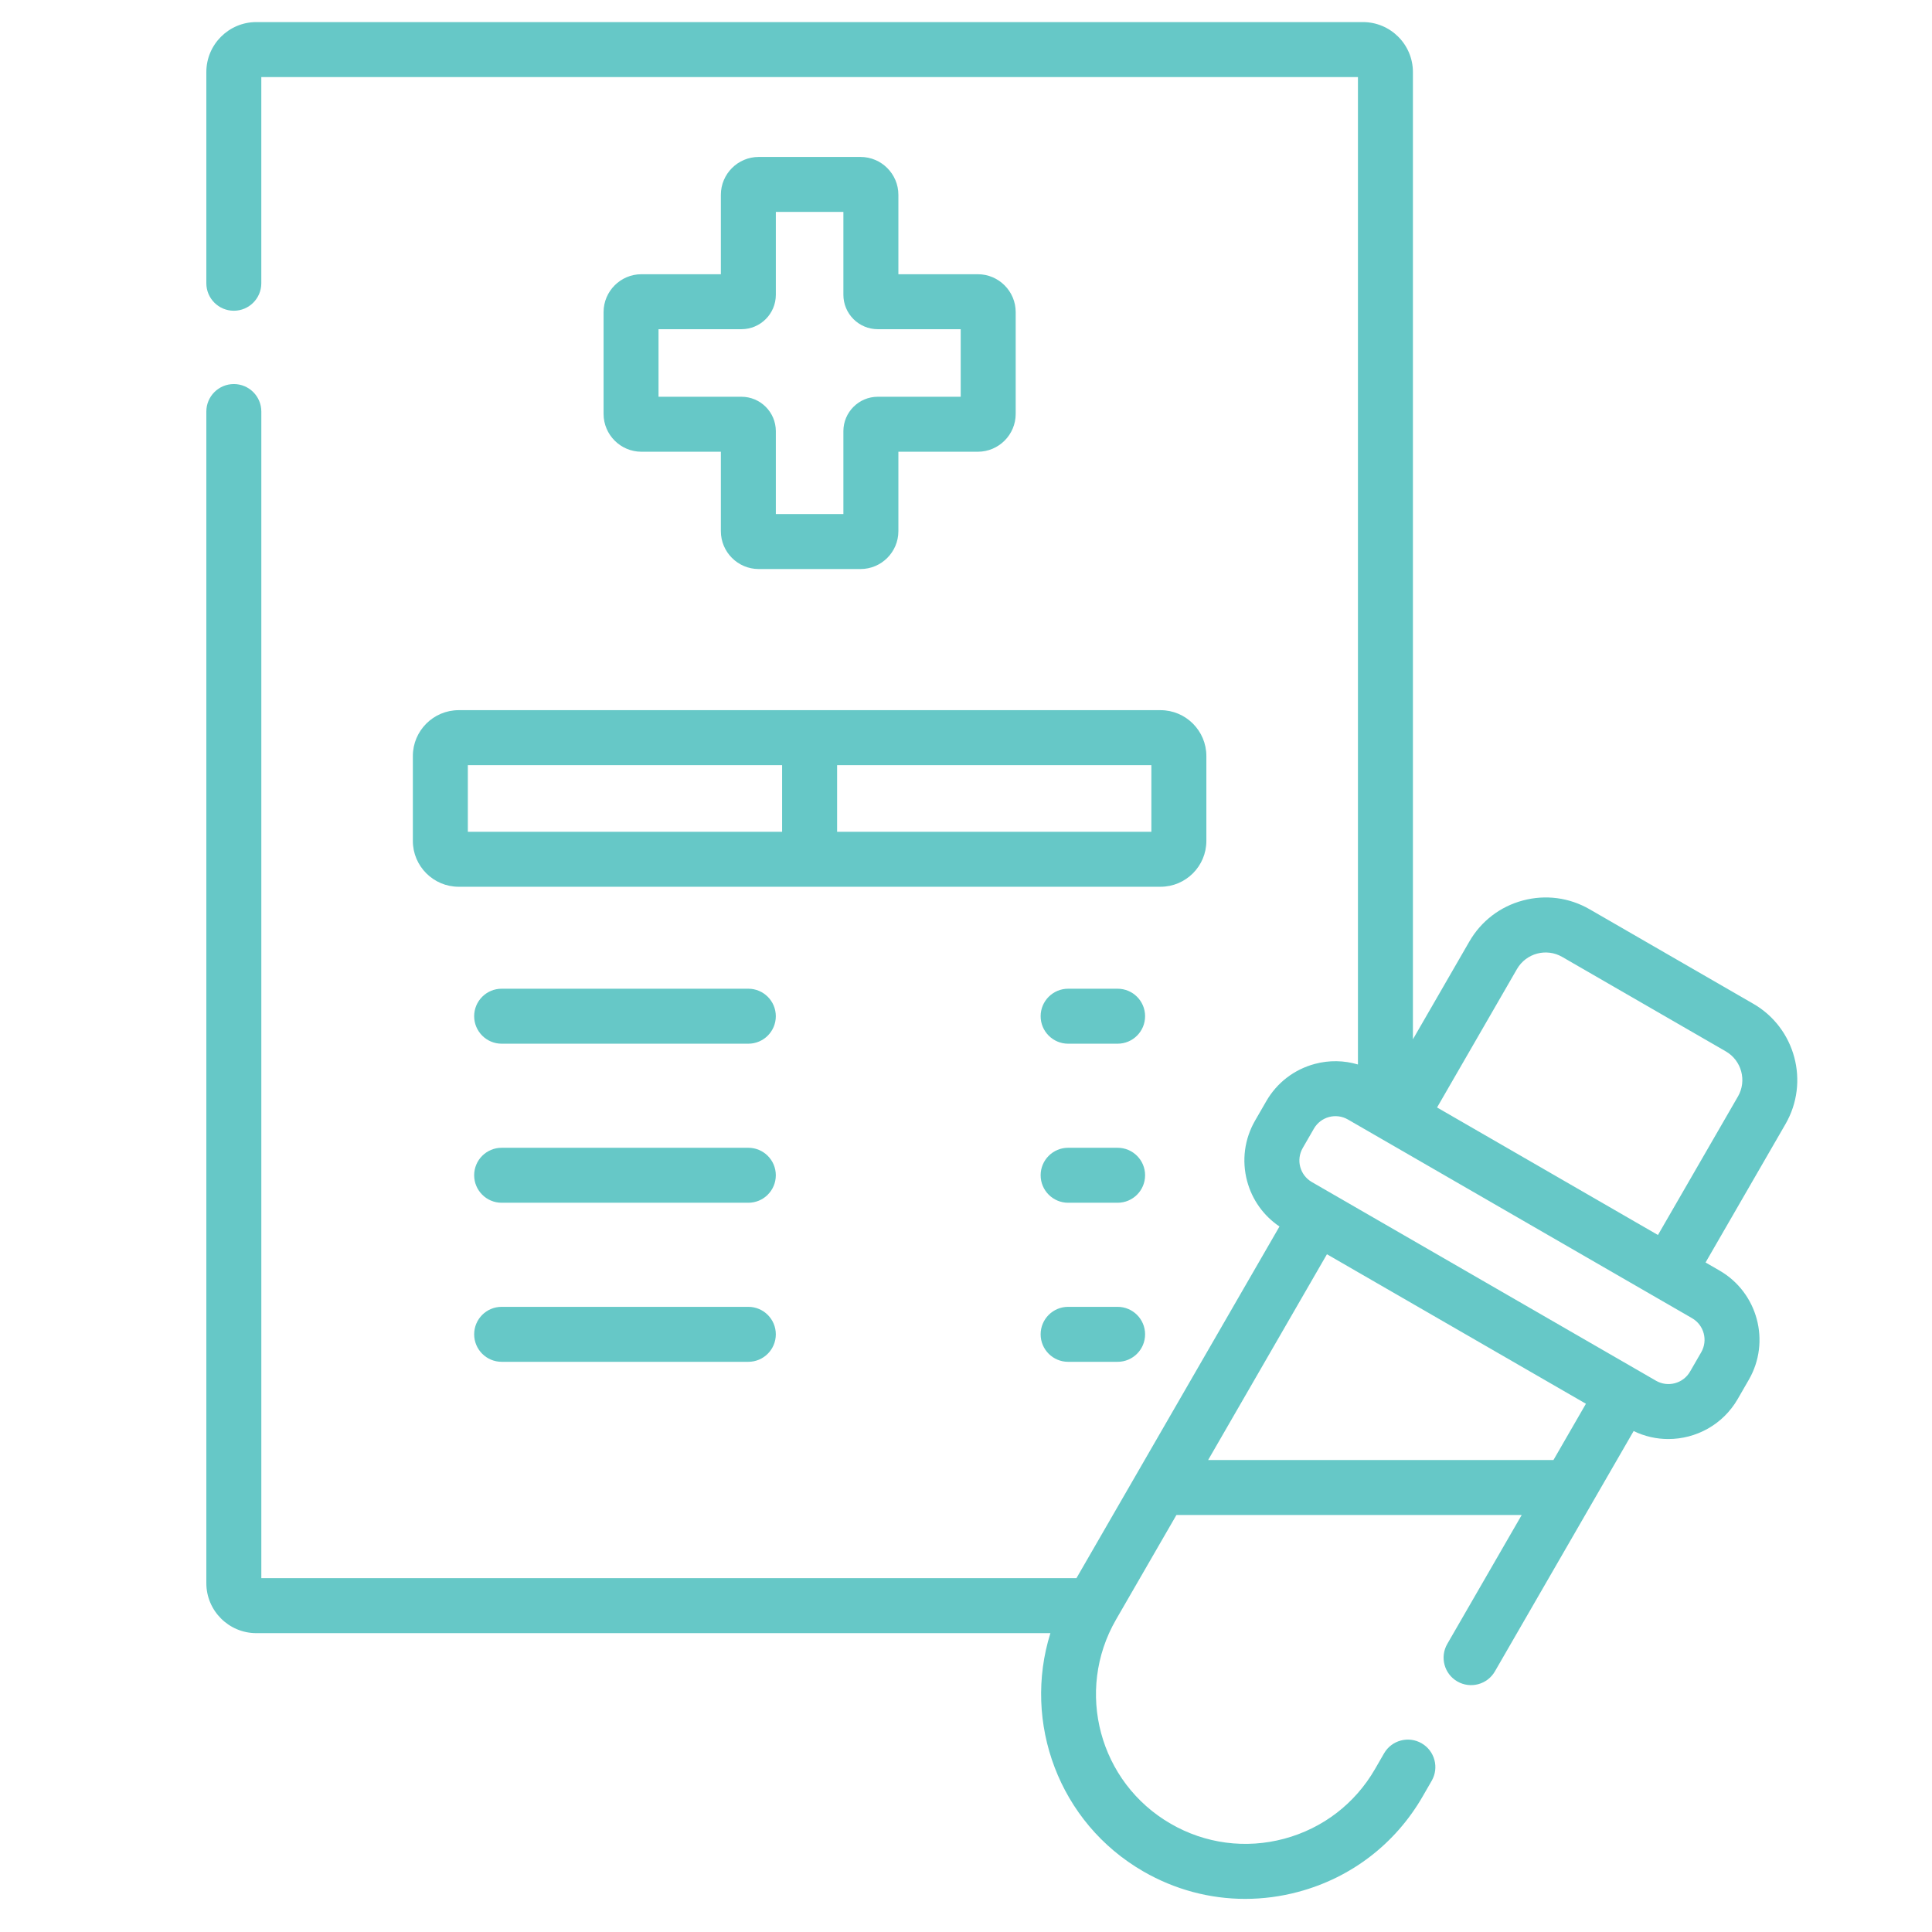
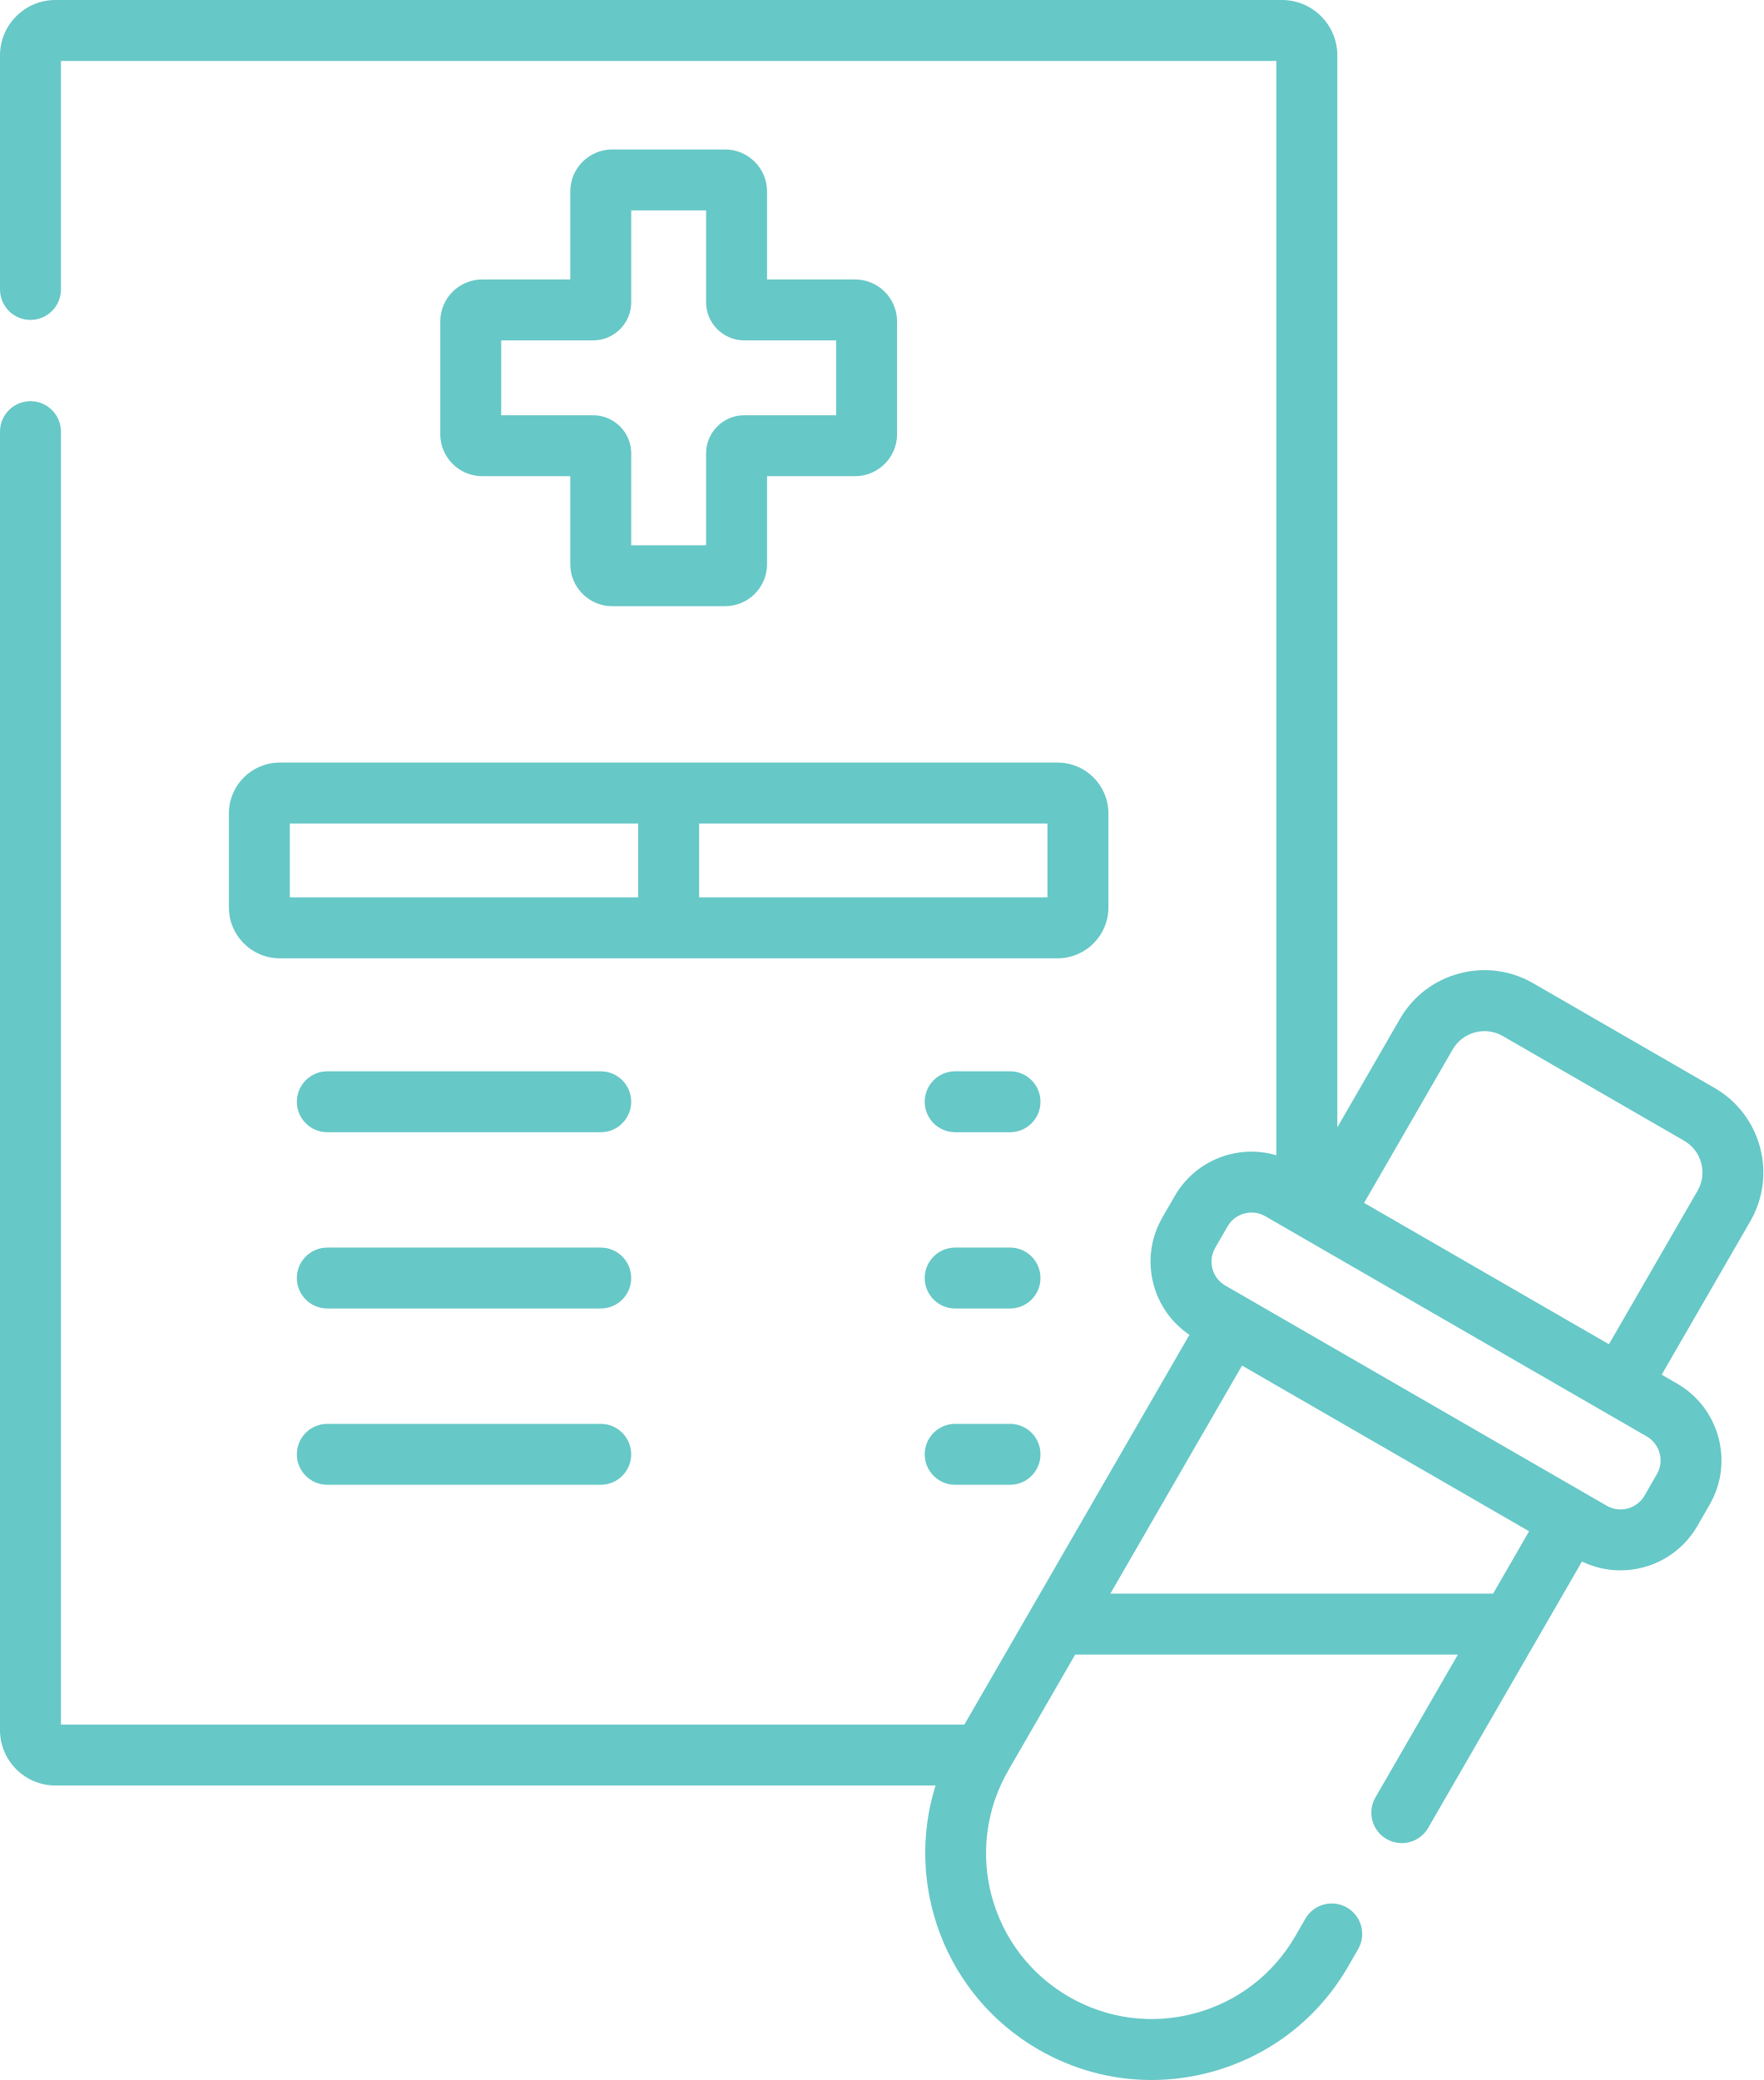
- <svg xmlns="http://www.w3.org/2000/svg" id="Layer_1" viewBox="0 0 175 175" width="175" height="175" version="1.1">
+ <svg xmlns="http://www.w3.org/2000/svg" id="Layer_1" viewBox="0 0 127.154 150" width="127.154" height="150" version="1.1">
  <defs id="defs55">
    <style id="style50">.cls-1{clip-path:url(#clippath);}.cls-2{fill:none;}.cls-3{fill:#66c8c7;}</style>
    <clipPath id="clippath">
      <rect class="cls-2" width="932.17" height="1098.02" id="rect52" x="0" y="0" />
    </clipPath>
  </defs>
-   <path class="cls-3" d="m 77.946,14.216 h -9.221 c -1.89,0 -3.429,1.539 -3.429,3.429 v 7.195 h -7.195 c -1.892,0 -3.429,1.539 -3.429,3.431 v 9.218 c 0,1.892 1.537,3.429 3.429,3.429 h 7.195 v 7.196 c 0,1.89 1.539,3.429 3.429,3.429 h 9.221 c 1.89,0 3.429,-1.539 3.429,-3.429 v -7.196 h 7.195 c 1.892,0 3.431,-1.537 3.431,-3.429 v -9.218 c 0,-1.892 -1.539,-3.431 -3.431,-3.431 h -7.195 v -7.195 c 0,-1.89 -1.539,-3.429 -3.429,-3.429 z m 9.074,15.603 v 6.119 h -7.509 c -1.719,0 -3.117,1.4 -3.117,3.117 v 7.509 h -6.119 v -7.509 c 0,-1.719 -1.398,-3.117 -3.117,-3.117 h -7.509 v -6.119 h 7.509 c 1.719,0 3.117,-1.397 3.117,-3.117 v -7.507 h 6.119 v 7.507 c 0,1.719 1.397,3.117 3.117,3.117 z m 0,0" id="path57" style="stroke-width:0.155" />
-   <path class="cls-3" d="m 101.232,89.558 h -4.481 c -1.375,0 -2.49,1.116 -2.49,2.49 0,1.373 1.116,2.49 2.49,2.49 h 4.481 c 1.375,0 2.49,-1.113 2.49,-2.49 0,-1.376 -1.115,-2.49 -2.49,-2.49 z m 0,0" id="path59" style="stroke-width:0.155" />
-   <path class="cls-3" d="M 67.785,89.558 H 45.439 c -1.375,0 -2.49,1.116 -2.49,2.49 0,1.373 1.116,2.49 2.49,2.49 h 22.344 c 1.375,0 2.49,-1.113 2.49,-2.49 0,-1.376 -1.116,-2.49 -2.49,-2.49 v 0 z m 0,0" id="path61" style="stroke-width:0.155" />
-   <path class="cls-3" d="m 101.232,103.965 h -4.481 c -1.375,0 -2.49,1.116 -2.49,2.49 0,1.373 1.116,2.49 2.49,2.49 h 4.481 c 1.375,0 2.49,-1.113 2.49,-2.49 0,-1.376 -1.115,-2.49 -2.49,-2.49 z m 0,0" id="path63" style="stroke-width:0.155" />
-   <path class="cls-3" d="M 67.785,103.965 H 45.439 c -1.375,0 -2.49,1.116 -2.49,2.49 0,1.373 1.116,2.49 2.49,2.49 h 22.344 c 1.375,0 2.49,-1.113 2.49,-2.49 0,-1.376 -1.116,-2.49 -2.49,-2.49 v 0 z m 0,0" id="path65" style="stroke-width:0.155" />
-   <path class="cls-3" d="m 101.232,118.373 h -4.481 c -1.375,0 -2.49,1.113 -2.49,2.49 0,1.376 1.116,2.49 2.49,2.49 h 4.481 c 1.375,0 2.49,-1.115 2.49,-2.49 0,-1.375 -1.115,-2.49 -2.49,-2.49 z m 0,0" id="path67" style="stroke-width:0.155" />
-   <g class="cls-1" clip-path="url(#clippath)" id="g73" transform="matrix(0.1548256,0,0,0.1548256,18.58317,2)">
+   <path class="cls-3" d="m 52.285,10.779 h -8.137 c -1.668,0 -3.026,1.358 -3.026,3.026 v 6.348 h -6.348 c -1.669,0 -3.026,1.358 -3.026,3.027 v 8.134 c 0,1.669 1.357,3.026 3.026,3.026 h 6.348 v 6.35 c 0,1.668 1.358,3.026 3.026,3.026 h 8.137 c 1.668,0 3.026,-1.358 3.026,-3.026 v -6.35 h 6.348 c 1.669,0 3.027,-1.357 3.027,-3.026 v -8.134 c 0,-1.669 -1.358,-3.027 -3.027,-3.027 h -6.348 v -6.348 c 0,-1.668 -1.358,-3.026 -3.026,-3.026 z m 8.007,13.768 v 5.399 h -6.626 c -1.516,0 -2.75,1.235 -2.75,2.75 v 6.626 h -5.399 v -6.626 c 0,-1.516 -1.234,-2.75 -2.75,-2.75 h -6.626 v -5.399 h 6.626 c 1.516,0 2.75,-1.232 2.75,-2.75 v -6.624 h 5.399 v 6.624 c 0,1.516 1.232,2.75 2.75,2.75 z m 0,0" id="path57" style="stroke-width:0.137" />
+   <path class="cls-3" d="m 72.831,77.257 h -3.954 c -1.213,0 -2.197,0.985 -2.197,2.197 0,1.212 0.985,2.197 2.197,2.197 H 72.831 c 1.213,0 2.197,-0.982 2.197,-2.197 0,-1.214 -0.984,-2.197 -2.197,-2.197 z m 0,0" id="path59" style="stroke-width:0.137" />
+   <path class="cls-3" d="M 43.319,77.257 H 23.602 c -1.213,0 -2.197,0.985 -2.197,2.197 0,1.212 0.985,2.197 2.197,2.197 h 19.716 c 1.213,0 2.197,-0.982 2.197,-2.197 0,-1.214 -0.985,-2.197 -2.197,-2.197 v 0 z m 0,0" id="path61" style="stroke-width:0.137" />
+   <path class="cls-3" d="m 72.831,89.969 h -3.954 c -1.213,0 -2.197,0.985 -2.197,2.197 0,1.212 0.985,2.197 2.197,2.197 H 72.831 c 1.213,0 2.197,-0.982 2.197,-2.197 0,-1.214 -0.984,-2.197 -2.197,-2.197 z m 0,0" id="path63" style="stroke-width:0.137" />
+   <path class="cls-3" d="M 43.319,89.969 H 23.602 c -1.213,0 -2.197,0.985 -2.197,2.197 0,1.212 0.985,2.197 2.197,2.197 h 19.716 c 1.213,0 2.197,-0.982 2.197,-2.197 0,-1.214 -0.985,-2.197 -2.197,-2.197 v 0 z m 0,0" id="path65" style="stroke-width:0.137" />
+   <path class="cls-3" d="m 72.831,102.682 h -3.954 c -1.213,0 -2.197,0.982 -2.197,2.197 0,1.214 0.985,2.197 2.197,2.197 H 72.831 c 1.213,0 2.197,-0.984 2.197,-2.197 0,-1.213 -0.984,-2.197 -2.197,-2.197 z m 0,0" id="path67" style="stroke-width:0.137" />
+   <g class="cls-1" clip-path="url(#clippath)" id="g73" transform="matrix(0.1366108,0,0,0.1366108,-0.09426144,0)">
    <path class="cls-3" d="M 317.79,751.64 H 173.46 c -8.88,0 -16.08,7.19 -16.08,16.08 0,8.89 7.21,16.08 16.08,16.08 h 144.32 c 8.88,0 16.08,-7.2 16.08,-16.08 0,-8.88 -7.21,-16.08 -16.08,-16.08 v 0 z m 0,0" id="path69" />
    <path class="cls-3" d="m 905.74,574.34 -95.76,-55.29 c -11.92,-6.88 -25.79,-8.7 -39.08,-5.14 -13.29,3.55 -24.4,12.07 -31.28,23.99 l -33.03,57.22 V 29.25 C 706.59,13.12 693.47,0 677.34,0 H 29.92 C 13.81,0 0.69,13.12 0.69,29.25 V 152.8 c 0,8.88 7.21,16.08 16.08,16.08 8.87,0 16.08,-7.2 16.08,-16.08 V 32.17 h 641.58 v 577.68 c -8.15,-2.41 -16.82,-2.59 -25.24,-0.33 -12.06,3.24 -22.14,10.97 -28.38,21.79 l -6.53,11.31 c -6.24,10.81 -7.91,23.41 -4.68,35.48 2.94,10.96 9.63,20.25 18.92,26.54 L 509.74,910.38 H 32.86 V 227.85 c 0,-8.88 -7.2,-16.08 -16.08,-16.08 -8.88,0 -16.09,7.2 -16.09,16.08 v 685.44 c 0,16.13 13.11,29.25 29.23,29.25 h 464.59 c -16.38,52.27 4.95,110.89 54.33,139.39 18.43,10.65 38.88,16.08 59.61,16.08 10.4,0 20.87,-1.36 31.16,-4.13 30.87,-8.27 56.67,-28.06 72.65,-55.74 l 5.3,-9.19 c 4.45,-7.69 1.81,-17.53 -5.88,-21.97 -7.69,-4.43 -17.53,-1.81 -21.97,5.89 l -5.3,9.19 c -11.68,20.23 -30.54,34.7 -53.11,40.76 -22.56,6.04 -46.14,2.94 -66.37,-8.74 -41.87,-24.17 -56.19,-77.62 -32.02,-119.49 l 35.32,-61.17 h 202.01 l -43.54,75.42 c -4.45,7.69 -1.81,17.53 5.88,21.97 7.69,4.42 17.53,1.81 21.97,-5.89 l 81.17,-140.61 c 6.5,3.16 13.44,4.67 20.29,4.67 16.17,0 31.91,-8.38 40.57,-23.36 l 6.53,-11.33 C 916,771.98 908.31,743.32 886,730.43 l -8.2,-4.74 46.78,-81.01 c 14.19,-24.6 5.74,-56.15 -18.84,-70.35 v 0 z m -318.95,266.91 69.5,-120.38 151.52,87.47 -19,32.92 H 586.8 Z m 288.47,-63.04 -6.54,11.33 c -4.02,6.96 -12.96,9.35 -19.91,5.33 L 647.46,678.63 c -6.96,-4.02 -9.37,-12.92 -5.33,-19.92 l 6.54,-11.33 c 4.01,-6.95 12.91,-9.38 19.91,-5.33 l 201.34,116.24 c 6.96,4.02 9.36,12.96 5.34,19.92 z M 896.73,628.6 849.95,709.61 720.72,635 767.49,553.98 c 5.34,-9.22 17.18,-12.4 26.42,-7.07 l 95.76,55.29 c 9.22,5.33 12.4,17.18 7.07,26.4 v 0 z m 0,0" id="path71" />
  </g>
-   <path class="cls-3" d="M 105.121,64.327 H 41.547 c -2.288,0 -4.151,1.863 -4.151,4.151 v 7.693 c 0,2.288 1.863,4.151 4.151,4.151 h 63.574 c 2.29,0 4.151,-1.863 4.151,-4.151 v -7.693 c 0,-2.288 -1.863,-4.151 -4.151,-4.151 z M 42.377,69.307 h 28.466 v 6.034 H 42.377 Z M 104.291,75.341 H 75.825 V 69.307 H 104.291 Z m 0,0" id="path75" style="stroke-width:0.155" />
+   <path class="cls-3" d="M 76.263,54.994 H 20.168 c -2.019,0 -3.663,1.643 -3.663,3.663 v 6.788 c 0,2.019 1.643,3.663 3.663,3.663 h 56.095 c 2.02,0 3.663,-1.643 3.663,-3.663 v -6.788 c 0,-2.019 -1.643,-3.663 -3.663,-3.663 z m -55.363,4.395 h 25.117 v 5.324 H 20.9 Z m 54.631,5.324 H 50.413 v -5.324 h 25.117 z m 0,0" id="path75" style="stroke-width:0.137" />
</svg>
